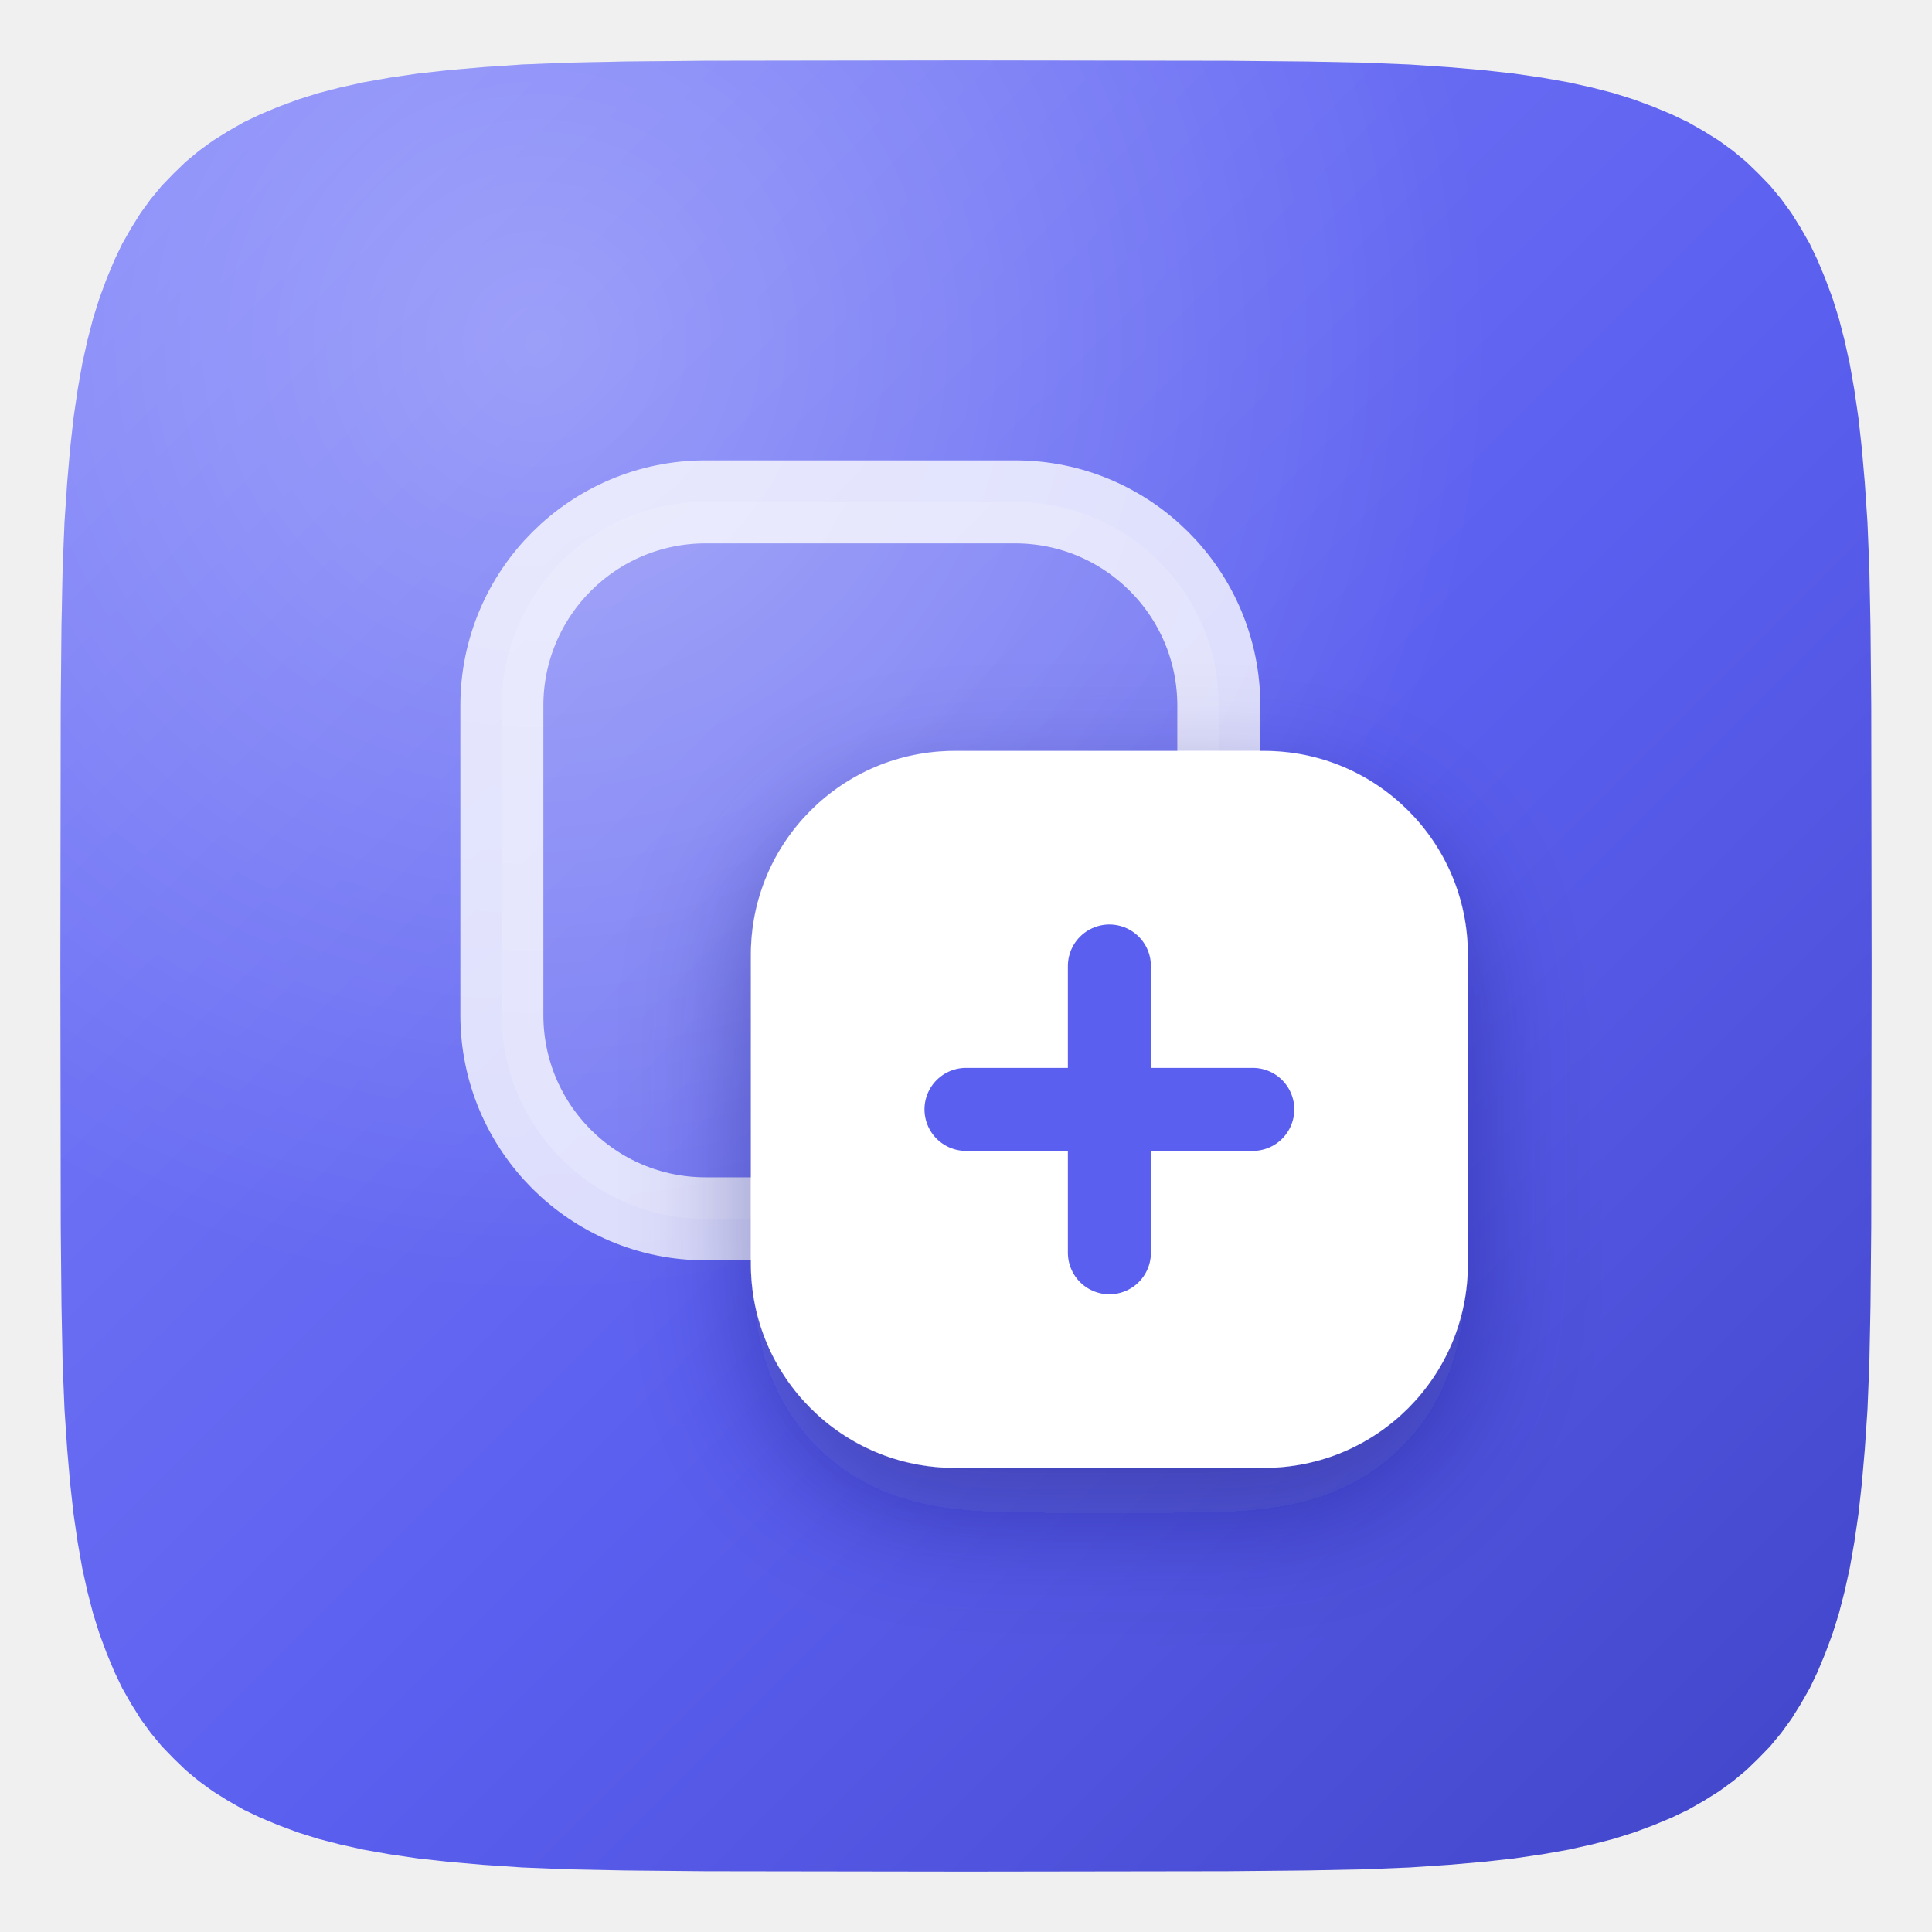
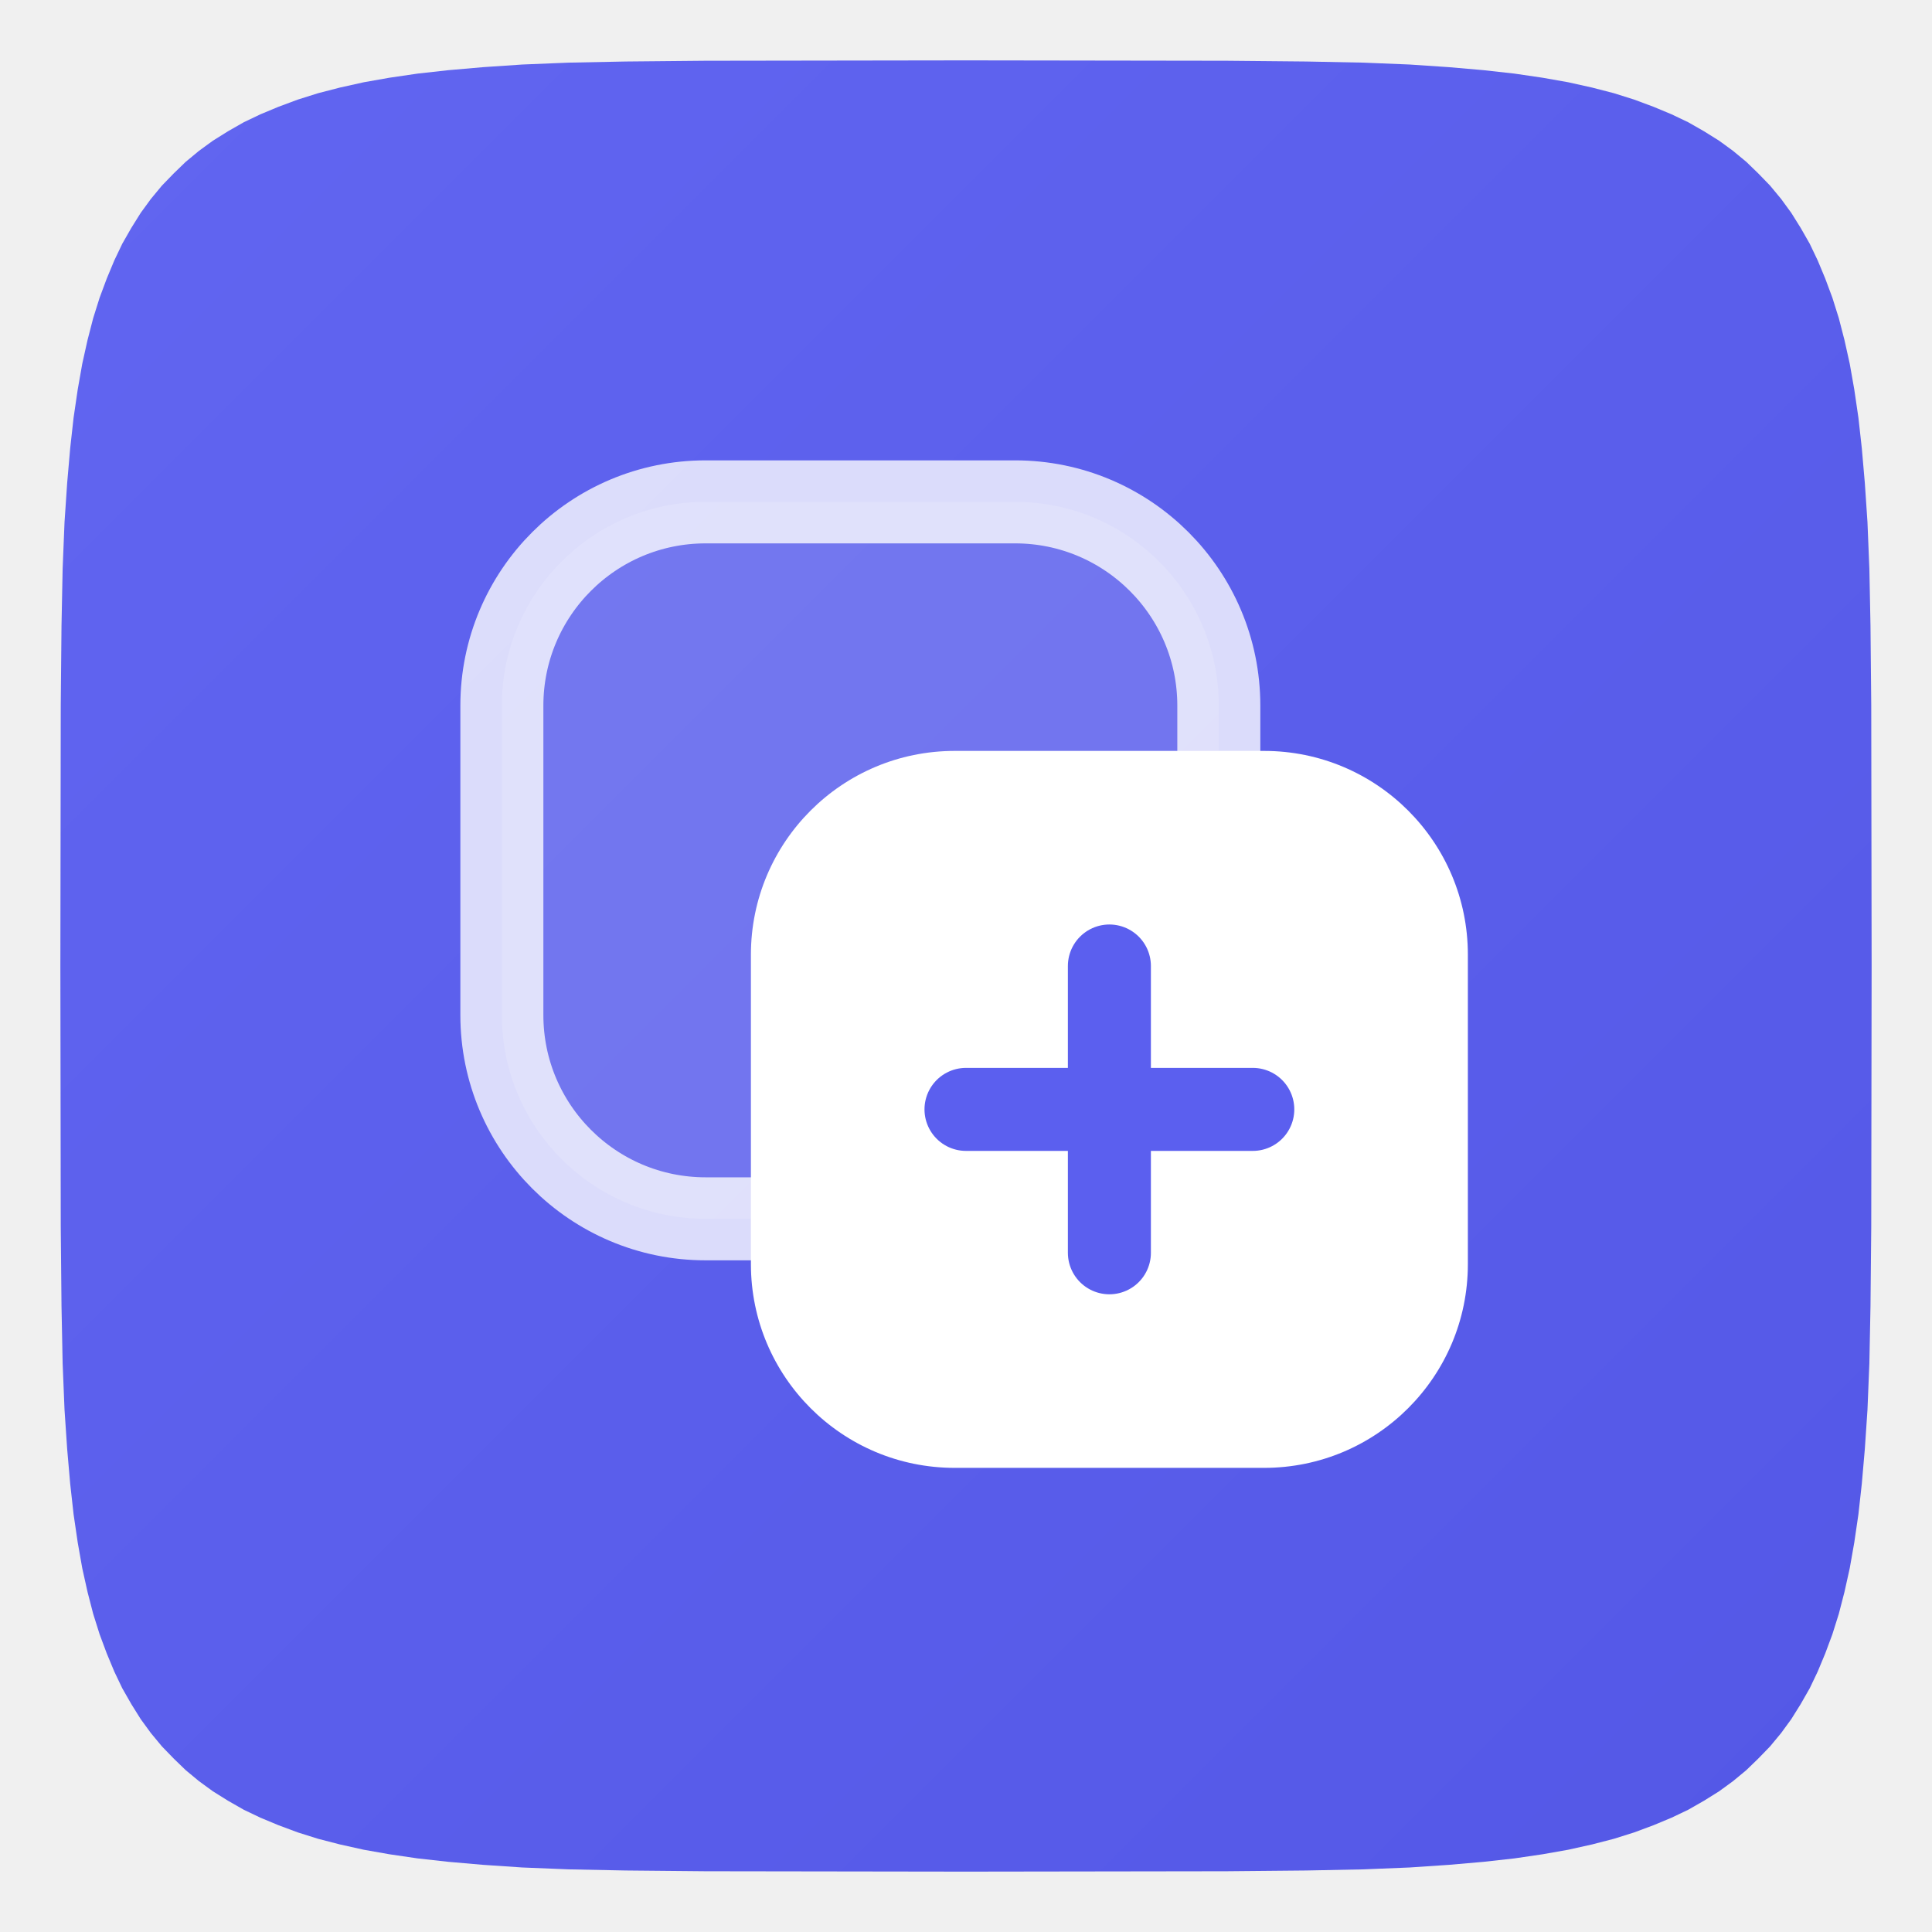
<svg xmlns="http://www.w3.org/2000/svg" viewBox="0 0 512 512">
  <defs>
    <linearGradient id="bg" x1="0" y1="0" x2="1" y2="1">
-       <stop offset="0" stop-color="#8286FA" />
-       <stop offset=".55" stop-color="#5B5FEF" />
-       <stop offset="1" stop-color="#3E42C4" />
+       <stop offset="0" stop-color="#6266F1" />
+       <stop offset="1" stop-color="#5357E6" />
    </linearGradient>
-     <radialGradient id="hl" cx=".28" cy=".18" r=".75">
-       <stop offset="0" stop-color="#fff" stop-opacity=".30" />
-       <stop offset=".65" stop-color="#fff" stop-opacity="0" />
-     </radialGradient>
-     <filter id="sh" x="-30%" y="-30%" width="160%" height="160%">
-       <feDropShadow dx="0" dy="12" stdDeviation="16" flood-color="#1B1D66" flood-opacity=".38" />
-     </filter>
  </defs>
  <clipPath id="r">
    <path d="M496 256L495.9 325.1L495.7 346.2L495.4 361.3L494.9 373.6L494.2 384L493.4 393.2L492.5 401.3L491.4 408.8L490.2 415.6L488.8 421.9L487.3 427.7L485.6 433.1L483.7 438.2L481.7 443L479.6 447.4L477.2 451.6L474.7 455.6L472 459.3L469.1 462.8L466 466L462.8 469.1L459.3 472L455.6 474.7L451.6 477.2L447.4 479.6L443 481.7L438.2 483.7L433.1 485.6L427.7 487.3L421.9 488.8L415.6 490.2L408.8 491.4L401.3 492.5L393.2 493.4L384 494.2L373.6 494.9L361.3 495.4L346.2 495.7L325.1 495.9L256 496L186.9 495.9L165.8 495.7L150.7 495.4L138.4 494.9L128 494.2L118.8 493.4L110.7 492.5L103.2 491.4L96.4 490.2L90.1 488.8L84.3 487.3L78.9 485.6L73.8 483.7L69 481.7L64.6 479.6L60.4 477.2L56.4 474.7L52.7 472L49.2 469.1L46 466L42.9 462.8L40 459.3L37.3 455.6L34.8 451.6L32.4 447.4L30.3 443L28.3 438.2L26.4 433.1L24.7 427.7L23.2 421.9L21.8 415.6L20.6 408.8L19.5 401.3L18.6 393.2L17.8 384L17.1 373.6L16.6 361.3L16.3 346.2L16.1 325.1L16 256L16.1 186.9L16.3 165.8L16.6 150.7L17.1 138.4L17.8 128L18.6 118.8L19.5 110.7L20.6 103.2L21.8 96.4L23.2 90.1L24.7 84.3L26.4 78.9L28.3 73.8L30.3 69L32.4 64.6L34.8 60.4L37.3 56.4L40 52.7L42.9 49.2L46 46L49.2 42.9L52.7 40L56.4 37.3L60.4 34.8L64.6 32.4L69 30.3L73.8 28.3L78.9 26.4L84.3 24.7L90.1 23.2L96.4 21.8L103.2 20.6L110.7 19.5L118.8 18.6L128 17.8L138.4 17.1L150.7 16.6L165.8 16.3L186.9 16.1L256 16L325.1 16.1L346.2 16.3L361.3 16.6L373.6 17.1L384 17.8L393.2 18.6L401.3 19.5L408.8 20.6L415.6 21.8L421.9 23.2L427.7 24.7L433.1 26.4L438.2 28.3L443 30.3L447.4 32.4L451.6 34.8L455.6 37.3L459.3 40L462.8 42.9L466 46L469.1 49.2L472 52.7L474.7 56.4L477.2 60.4L479.6 64.6L481.7 69L483.7 73.8L485.6 78.9L487.3 84.3L488.8 90.1L490.2 96.4L491.4 103.2L492.5 110.7L493.4 118.8L494.2 128L494.9 138.4L495.4 150.7L495.7 165.8L495.9 186.9Z" />
  </clipPath>
  <g clip-path="url(#r)">
    <rect width="512" height="512" fill="url(#bg)" />
-     <rect width="512" height="512" fill="url(#hl)" />
  </g>
  <g transform="translate(5 5)">
    <rect x="128" y="128" width="190" height="190" rx="54" fill="#fff" fill-opacity=".14" stroke="#fff" stroke-opacity=".78" stroke-width="22" />
-     <rect x="194" y="194" width="190" height="190" rx="54" fill="#fff" filter="url(#sh)" />
+     <rect x="194" y="194" width="190" height="190" rx="54" fill="#fff" />
    <path d="M289 251v76M251 289h76" stroke="#5B5FEF" stroke-width="22" stroke-linecap="round" />
  </g>
</svg>
